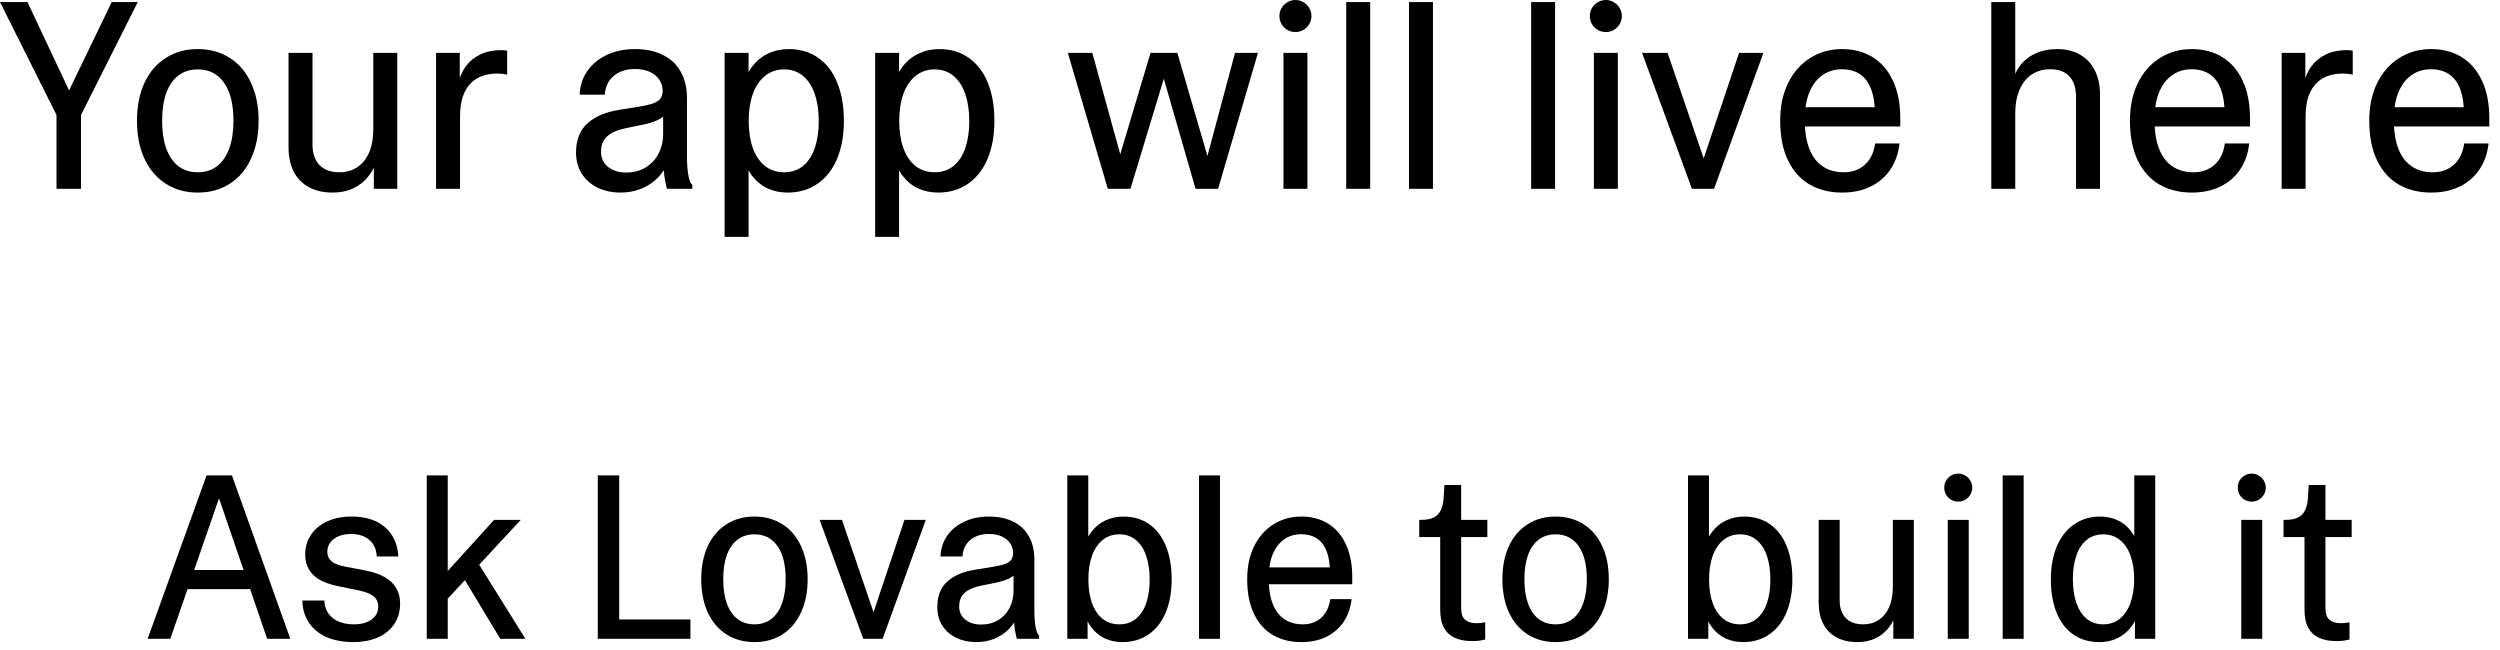
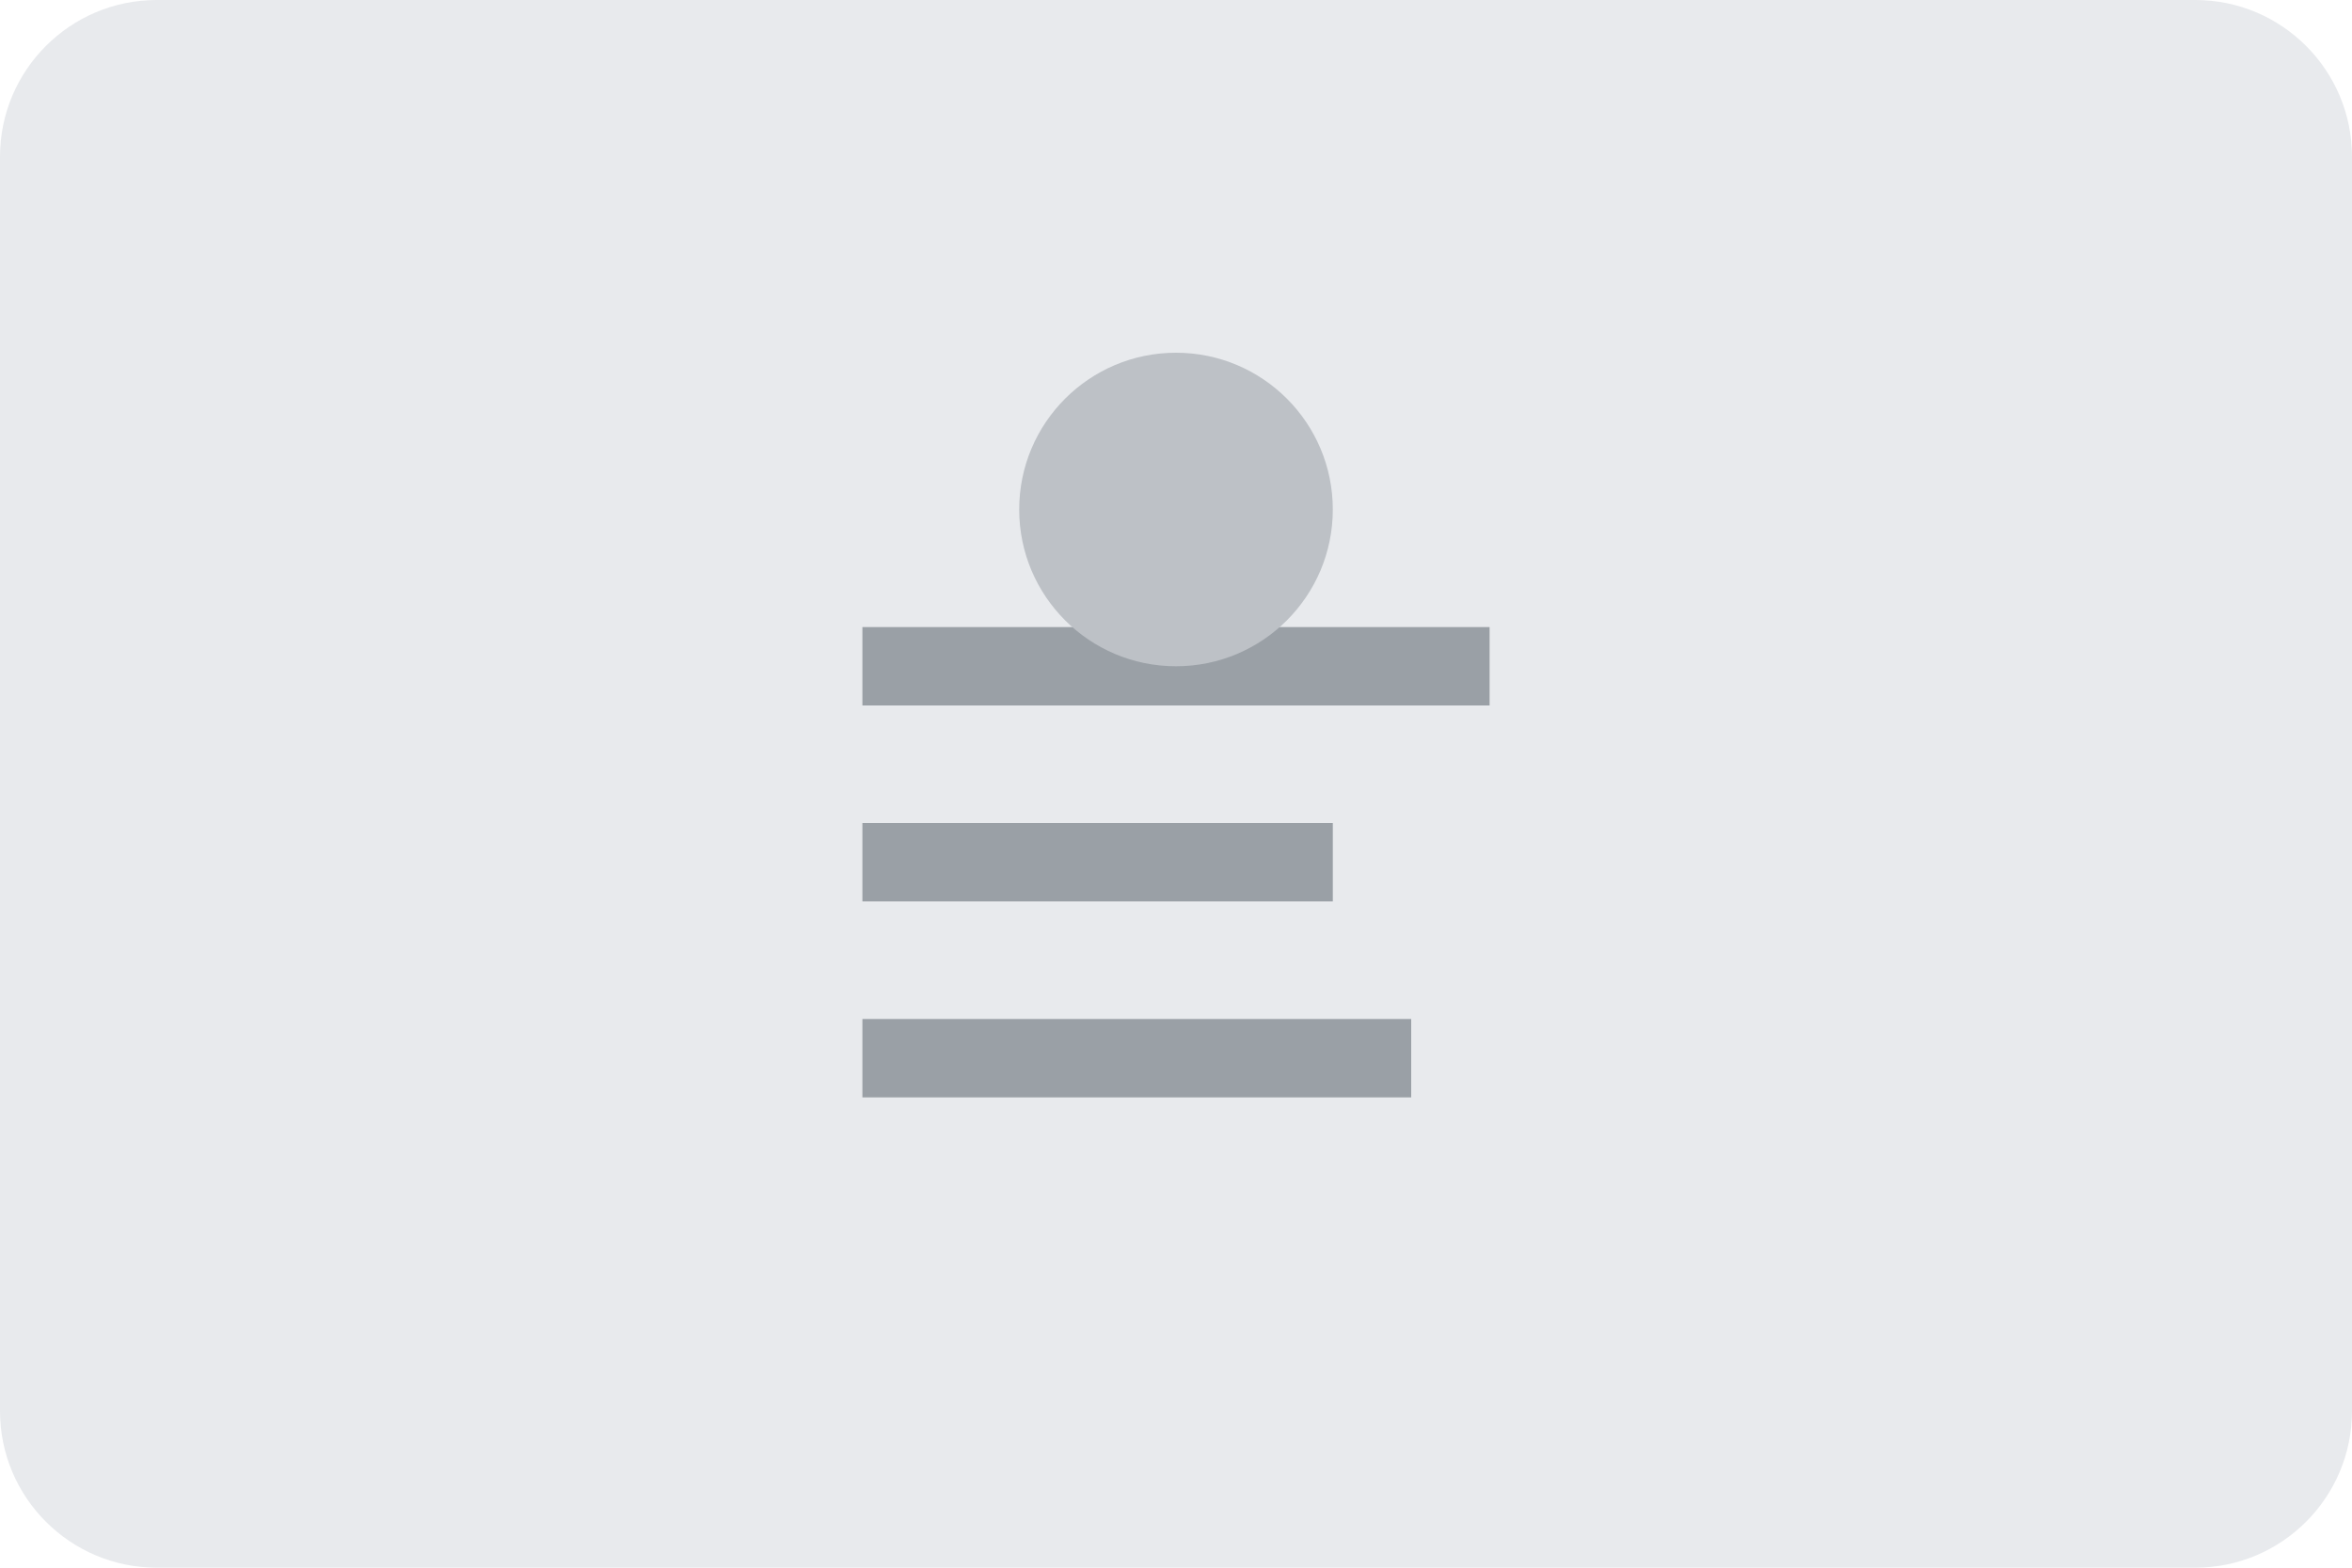
- <svg xmlns="http://www.w3.org/2000/svg" width="150" height="39" viewBox="0 0 150 39" fill="none">
-   <path d="M145.867 11.555C145.143 11.555 144.503 11.398 143.945 11.086C143.388 10.768 142.951 10.287 142.633 9.641C142.315 8.995 142.156 8.193 142.156 7.234C142.156 6.375 142.315 5.622 142.633 4.977C142.956 4.326 143.398 3.826 143.961 3.477C144.523 3.122 145.159 2.945 145.867 2.945C146.565 2.945 147.177 3.107 147.703 3.43C148.229 3.753 148.635 4.227 148.922 4.852C149.214 5.471 149.359 6.221 149.359 7.102C149.359 7.263 149.359 7.424 149.359 7.586H142.891V6.43H148.539L147.836 6.812C147.836 6.219 147.758 5.724 147.602 5.328C147.451 4.932 147.227 4.638 146.93 4.445C146.638 4.253 146.279 4.156 145.852 4.156C145.419 4.156 145.036 4.271 144.703 4.5C144.37 4.729 144.107 5.068 143.914 5.516C143.727 5.964 143.633 6.503 143.633 7.133V7.219C143.633 7.911 143.727 8.49 143.914 8.953C144.102 9.417 144.37 9.763 144.719 9.992C145.068 10.221 145.484 10.336 145.969 10.336C146.474 10.336 146.893 10.188 147.227 9.891C147.565 9.589 147.773 9.161 147.852 8.609H149.312C149.25 9.193 149.073 9.706 148.781 10.148C148.49 10.591 148.094 10.938 147.594 11.188C147.099 11.432 146.523 11.555 145.867 11.555Z" fill="black" />
-   <path d="M136.898 3.172H138.32V5.133L138.211 5.086C138.294 4.669 138.448 4.305 138.672 3.992C138.901 3.68 139.195 3.438 139.555 3.266C139.914 3.094 140.328 3.008 140.797 3.008C140.917 3.008 141.039 3.018 141.164 3.039V4.477C141.065 4.456 140.969 4.44 140.875 4.43C140.781 4.419 140.682 4.414 140.578 4.414C140.099 4.414 139.693 4.51 139.359 4.703C139.026 4.896 138.771 5.185 138.594 5.57C138.422 5.951 138.336 6.424 138.336 6.992V11.328H136.898V3.172Z" fill="black" />
-   <path d="M131.508 11.555C130.784 11.555 130.143 11.398 129.586 11.086C129.029 10.768 128.591 10.287 128.273 9.641C127.956 8.995 127.797 8.193 127.797 7.234C127.797 6.375 127.956 5.622 128.273 4.977C128.596 4.326 129.039 3.826 129.602 3.477C130.164 3.122 130.799 2.945 131.508 2.945C132.206 2.945 132.818 3.107 133.344 3.43C133.87 3.753 134.276 4.227 134.562 4.852C134.854 5.471 135 6.221 135 7.102C135 7.263 135 7.424 135 7.586H128.531V6.43H134.18L133.477 6.812C133.477 6.219 133.398 5.724 133.242 5.328C133.091 4.932 132.867 4.638 132.57 4.445C132.279 4.253 131.919 4.156 131.492 4.156C131.06 4.156 130.677 4.271 130.344 4.5C130.01 4.729 129.747 5.068 129.555 5.516C129.367 5.964 129.273 6.503 129.273 7.133V7.219C129.273 7.911 129.367 8.49 129.555 8.953C129.742 9.417 130.01 9.763 130.359 9.992C130.708 10.221 131.125 10.336 131.609 10.336C132.115 10.336 132.534 10.188 132.867 9.891C133.206 9.589 133.414 9.161 133.492 8.609H134.953C134.891 9.193 134.714 9.706 134.422 10.148C134.13 10.591 133.734 10.938 133.234 11.188C132.74 11.432 132.164 11.555 131.508 11.555Z" fill="black" />
-   <path d="M119.477 0.125H120.914V5.664L120.703 5.055C120.802 4.622 120.971 4.247 121.211 3.93C121.456 3.612 121.766 3.37 122.141 3.203C122.516 3.031 122.943 2.945 123.422 2.945C123.958 2.945 124.419 3.057 124.805 3.281C125.195 3.505 125.492 3.823 125.695 4.234C125.898 4.641 126 5.117 126 5.664V11.328H124.562V5.82C124.562 5.284 124.43 4.872 124.164 4.586C123.904 4.299 123.518 4.156 123.008 4.156C122.596 4.156 122.232 4.258 121.914 4.461C121.602 4.664 121.357 4.969 121.18 5.375C121.003 5.776 120.914 6.263 120.914 6.836V11.328H119.477V0.125Z" fill="black" />
-   <path d="M110.523 11.555C109.799 11.555 109.159 11.398 108.602 11.086C108.044 10.768 107.607 10.287 107.289 9.641C106.971 8.995 106.812 8.193 106.812 7.234C106.812 6.375 106.971 5.622 107.289 4.977C107.612 4.326 108.055 3.826 108.617 3.477C109.18 3.122 109.815 2.945 110.523 2.945C111.221 2.945 111.833 3.107 112.359 3.43C112.885 3.753 113.292 4.227 113.578 4.852C113.87 5.471 114.016 6.221 114.016 7.102C114.016 7.263 114.016 7.424 114.016 7.586H107.547V6.43H113.195L112.492 6.812C112.492 6.219 112.414 5.724 112.258 5.328C112.107 4.932 111.883 4.638 111.586 4.445C111.294 4.253 110.935 4.156 110.508 4.156C110.076 4.156 109.693 4.271 109.359 4.5C109.026 4.729 108.763 5.068 108.57 5.516C108.383 5.964 108.289 6.503 108.289 7.133V7.219C108.289 7.911 108.383 8.49 108.57 8.953C108.758 9.417 109.026 9.763 109.375 9.992C109.724 10.221 110.141 10.336 110.625 10.336C111.13 10.336 111.549 10.188 111.883 9.891C112.221 9.589 112.43 9.161 112.508 8.609H113.969C113.906 9.193 113.729 9.706 113.438 10.148C113.146 10.591 112.75 10.938 112.25 11.188C111.755 11.432 111.18 11.555 110.523 11.555Z" fill="black" />
-   <path d="M98.523 3.172H100.055L102.359 9.906H102.086L104.344 3.172H105.805L102.844 11.328H101.516L98.523 3.172Z" fill="black" />
-   <path d="M95.633 3.172H97.07V11.328H95.633V3.172ZM96.352 1.922C96.18 1.922 96.018 1.88 95.867 1.797C95.721 1.708 95.604 1.591 95.516 1.445C95.432 1.294 95.391 1.133 95.391 0.961C95.391 0.789 95.432 0.63 95.516 0.484C95.604 0.333 95.721 0.216 95.867 0.133C96.018 0.044 96.18 0 96.352 0C96.523 0 96.682 0.044 96.828 0.133C96.979 0.216 97.096 0.333 97.18 0.484C97.268 0.63 97.312 0.789 97.312 0.961C97.312 1.133 97.268 1.294 97.18 1.445C97.096 1.591 96.979 1.708 96.828 1.797C96.682 1.88 96.523 1.922 96.352 1.922Z" fill="black" />
-   <path d="M91.867 0.125H93.305V11.328H91.867V0.125Z" fill="black" />
-   <path d="M84.539 0.125H85.977V11.328H84.539V0.125Z" fill="black" />
-   <path d="M80.773 0.125H82.211V11.328H80.773V0.125Z" fill="black" />
-   <path d="M77.008 3.172H78.445V11.328H77.008V3.172ZM77.727 1.922C77.555 1.922 77.393 1.88 77.242 1.797C77.096 1.708 76.979 1.591 76.891 1.445C76.807 1.294 76.766 1.133 76.766 0.961C76.766 0.789 76.807 0.63 76.891 0.484C76.979 0.333 77.096 0.216 77.242 0.133C77.393 0.044 77.555 0 77.727 0C77.898 0 78.057 0.044 78.203 0.133C78.354 0.216 78.471 0.333 78.555 0.484C78.643 0.63 78.688 0.789 78.688 0.961C78.688 1.133 78.643 1.294 78.555 1.445C78.471 1.591 78.354 1.708 78.203 1.797C78.057 1.88 77.898 1.922 77.727 1.922Z" fill="black" />
-   <path d="M64.07 3.172H65.539L67.508 10.32H66.898L69.031 3.172H70.641L72.727 10.32H72.188L74.102 3.172H75.477L73.086 11.328H71.734L69.508 3.617H70.164L67.828 11.328H66.469L64.07 3.172Z" fill="black" />
-   <path d="M56.289 11.555C55.852 11.555 55.45 11.471 55.086 11.305C54.727 11.138 54.417 10.885 54.156 10.547C53.901 10.208 53.711 9.786 53.586 9.281L53.898 9.602V11.328H52.508V3.172H53.945V4.992L53.602 5.219C53.711 4.745 53.896 4.339 54.156 4C54.417 3.656 54.734 3.396 55.109 3.219C55.49 3.036 55.904 2.945 56.352 2.945C57.044 2.945 57.638 3.122 58.133 3.477C58.633 3.826 59.013 4.326 59.273 4.977C59.534 5.622 59.664 6.38 59.664 7.25C59.664 8.115 59.529 8.872 59.258 9.523C58.987 10.169 58.596 10.669 58.086 11.023C57.575 11.378 56.977 11.555 56.289 11.555ZM56.078 10.336C56.526 10.336 56.906 10.208 57.219 9.953C57.531 9.693 57.766 9.333 57.922 8.875C58.078 8.411 58.156 7.875 58.156 7.266C58.156 6.656 58.078 6.12 57.922 5.656C57.766 5.188 57.531 4.823 57.219 4.562C56.906 4.297 56.526 4.164 56.078 4.164C55.63 4.164 55.245 4.297 54.922 4.562C54.604 4.823 54.362 5.188 54.195 5.656C54.034 6.12 53.953 6.656 53.953 7.266C53.953 7.87 54.034 8.404 54.195 8.867C54.362 9.331 54.604 9.693 54.922 9.953C55.245 10.208 55.63 10.336 56.078 10.336ZM52.508 9.664H53.945V14.211H52.508V9.664Z" fill="black" />
-   <path d="M47.258 11.555C46.82 11.555 46.419 11.471 46.055 11.305C45.695 11.138 45.385 10.885 45.125 10.547C44.87 10.208 44.68 9.786 44.555 9.281L44.867 9.602V11.328H43.477V3.172H44.914V4.992L44.57 5.219C44.68 4.745 44.865 4.339 45.125 4C45.385 3.656 45.703 3.396 46.078 3.219C46.458 3.036 46.872 2.945 47.32 2.945C48.013 2.945 48.607 3.122 49.102 3.477C49.602 3.826 49.982 4.326 50.242 4.977C50.503 5.622 50.633 6.38 50.633 7.25C50.633 8.115 50.497 8.872 50.227 9.523C49.956 10.169 49.565 10.669 49.055 11.023C48.544 11.378 47.945 11.555 47.258 11.555ZM47.047 10.336C47.495 10.336 47.875 10.208 48.188 9.953C48.5 9.693 48.734 9.333 48.891 8.875C49.047 8.411 49.125 7.875 49.125 7.266C49.125 6.656 49.047 6.12 48.891 5.656C48.734 5.188 48.5 4.823 48.188 4.562C47.875 4.297 47.495 4.164 47.047 4.164C46.599 4.164 46.214 4.297 45.891 4.562C45.573 4.823 45.331 5.188 45.164 5.656C45.003 6.12 44.922 6.656 44.922 7.266C44.922 7.87 45.003 8.404 45.164 8.867C45.331 9.331 45.573 9.693 45.891 9.953C46.214 10.208 46.599 10.336 47.047 10.336ZM43.477 9.664H44.914V14.211H43.477V9.664Z" fill="black" />
-   <path d="M37.234 11.555C36.729 11.555 36.273 11.458 35.867 11.266C35.461 11.068 35.141 10.787 34.906 10.422C34.677 10.057 34.562 9.633 34.562 9.148C34.562 8.404 34.786 7.826 35.234 7.414C35.688 6.997 36.32 6.724 37.133 6.594L38.43 6.383C38.763 6.326 39.023 6.263 39.211 6.195C39.398 6.122 39.536 6.029 39.625 5.914C39.714 5.794 39.758 5.635 39.758 5.438C39.758 5.219 39.698 5.01 39.578 4.812C39.458 4.615 39.273 4.453 39.023 4.328C38.773 4.203 38.464 4.141 38.094 4.141C37.573 4.141 37.148 4.279 36.82 4.555C36.497 4.826 36.32 5.201 36.289 5.68H34.781C34.797 5.159 34.945 4.693 35.227 4.281C35.508 3.865 35.896 3.539 36.391 3.305C36.885 3.065 37.453 2.945 38.094 2.945C38.745 2.945 39.305 3.062 39.773 3.297C40.242 3.526 40.599 3.862 40.844 4.305C41.094 4.747 41.219 5.276 41.219 5.891V9.438C41.219 9.818 41.245 10.169 41.297 10.492C41.354 10.81 41.435 11.013 41.539 11.102V11.328H40.016C39.953 11.104 39.901 10.844 39.859 10.547C39.823 10.245 39.805 9.951 39.805 9.664L40.062 9.742C39.938 10.081 39.74 10.388 39.469 10.664C39.198 10.94 38.87 11.159 38.484 11.32C38.099 11.477 37.682 11.555 37.234 11.555ZM37.555 10.352C38.008 10.352 38.404 10.25 38.742 10.047C39.081 9.839 39.339 9.56 39.516 9.211C39.698 8.857 39.789 8.464 39.789 8.031V6.812L39.953 6.836C39.802 7.008 39.609 7.143 39.375 7.242C39.146 7.341 38.836 7.43 38.445 7.508L37.586 7.68C37.06 7.789 36.675 7.956 36.43 8.18C36.185 8.398 36.062 8.706 36.062 9.102C36.062 9.482 36.203 9.786 36.484 10.016C36.771 10.24 37.128 10.352 37.555 10.352Z" fill="black" />
-   <path d="M26.164 3.172H27.586V5.133L27.477 5.086C27.56 4.669 27.713 4.305 27.938 3.992C28.167 3.68 28.461 3.438 28.82 3.266C29.18 3.094 29.594 3.008 30.062 3.008C30.182 3.008 30.305 3.018 30.43 3.039V4.477C30.331 4.456 30.234 4.44 30.141 4.43C30.047 4.419 29.948 4.414 29.844 4.414C29.365 4.414 28.958 4.51 28.625 4.703C28.292 4.896 28.037 5.185 27.859 5.57C27.688 5.951 27.602 6.424 27.602 6.992V11.328H26.164V3.172Z" fill="black" />
-   <path d="M19.969 11.555C19.417 11.555 18.94 11.448 18.539 11.234C18.143 11.021 17.838 10.711 17.625 10.305C17.417 9.898 17.312 9.409 17.312 8.836V3.172H18.75V8.672C18.75 9.198 18.888 9.607 19.164 9.898C19.44 10.19 19.841 10.336 20.367 10.336C20.768 10.336 21.12 10.237 21.422 10.039C21.729 9.841 21.969 9.549 22.141 9.164C22.312 8.773 22.398 8.299 22.398 7.742V3.172H23.836V11.328H22.43V8.836L22.672 9.438C22.552 9.87 22.367 10.245 22.117 10.562C21.872 10.88 21.568 11.125 21.203 11.297C20.838 11.469 20.427 11.555 19.969 11.555Z" fill="black" />
-   <path d="M11.867 11.555C11.138 11.555 10.497 11.378 9.945 11.023C9.393 10.669 8.966 10.167 8.664 9.516C8.367 8.865 8.219 8.107 8.219 7.242C8.219 6.378 8.367 5.622 8.664 4.977C8.966 4.326 9.393 3.826 9.945 3.477C10.497 3.122 11.138 2.945 11.867 2.945C12.596 2.945 13.237 3.122 13.789 3.477C14.341 3.826 14.766 4.326 15.062 4.977C15.365 5.622 15.516 6.378 15.516 7.242C15.516 8.107 15.365 8.865 15.062 9.516C14.766 10.167 14.341 10.669 13.789 11.023C13.237 11.378 12.596 11.555 11.867 11.555ZM11.867 10.336C12.315 10.336 12.698 10.216 13.016 9.977C13.338 9.732 13.583 9.378 13.75 8.914C13.922 8.451 14.008 7.893 14.008 7.242C14.008 6.263 13.82 5.505 13.445 4.969C13.07 4.432 12.544 4.164 11.867 4.164C11.419 4.164 11.034 4.284 10.711 4.523C10.393 4.763 10.148 5.115 9.977 5.578C9.81 6.036 9.727 6.591 9.727 7.242C9.727 7.893 9.81 8.451 9.977 8.914C10.148 9.378 10.393 9.732 10.711 9.977C11.034 10.216 11.419 10.336 11.867 10.336Z" fill="black" />
-   <path d="M3.391 6.18L3.711 7.539L0 0.125H1.648L4.414 6H3.867L6.703 0.125H8.266L4.539 7.539L4.859 6.18V11.328H3.391V6.18Z" fill="black" />
-   <path d="M140.19 38.465C139.789 38.465 139.448 38.403 139.165 38.28C138.882 38.157 138.661 37.957 138.502 37.679C138.347 37.396 138.27 37.029 138.27 36.578V32.224H137.012V31.191H137.135C137.445 31.191 137.693 31.144 137.88 31.048C138.071 30.952 138.215 30.804 138.311 30.604C138.406 30.403 138.463 30.136 138.481 29.804L138.522 29.1H139.527V31.301L139.377 31.191H141.1V32.224H139.527V36.496C139.527 36.82 139.607 37.05 139.767 37.187C139.931 37.323 140.159 37.392 140.45 37.392C140.637 37.392 140.81 37.373 140.97 37.337V38.369C140.828 38.406 140.699 38.431 140.58 38.444C140.462 38.458 140.332 38.465 140.19 38.465Z" fill="black" />
-   <path d="M134.476 31.191H135.733V38.328H134.476V31.191ZM135.104 30.098C134.954 30.098 134.813 30.061 134.681 29.988C134.553 29.911 134.451 29.808 134.373 29.681C134.3 29.549 134.264 29.407 134.264 29.257C134.264 29.106 134.3 28.967 134.373 28.84C134.451 28.708 134.553 28.605 134.681 28.532C134.813 28.455 134.954 28.416 135.104 28.416C135.255 28.416 135.394 28.455 135.521 28.532C135.654 28.605 135.756 28.708 135.829 28.84C135.907 28.967 135.945 29.106 135.945 29.257C135.945 29.407 135.907 29.549 135.829 29.681C135.756 29.808 135.654 29.911 135.521 29.988C135.394 30.061 135.255 30.098 135.104 30.098Z" fill="black" />
-   <path d="M128.057 28.525H129.314V31.191H128.057V28.525ZM125.965 38.526C125.354 38.526 124.83 38.374 124.393 38.068C123.955 37.758 123.622 37.323 123.395 36.763C123.167 36.198 123.053 35.535 123.053 34.773C123.053 34.017 123.171 33.354 123.408 32.784C123.65 32.215 123.994 31.775 124.44 31.465C124.887 31.15 125.409 30.993 126.006 30.993C126.389 30.993 126.737 31.066 127.052 31.212C127.371 31.358 127.642 31.579 127.865 31.875C128.093 32.171 128.262 32.54 128.371 32.982L128.057 32.702V31.191H129.314V38.328H128.098V36.735L128.357 36.537C128.212 37.161 127.924 37.649 127.496 38C127.068 38.351 126.557 38.526 125.965 38.526ZM126.19 37.46C126.582 37.46 126.917 37.346 127.195 37.118C127.478 36.886 127.69 36.567 127.831 36.161C127.977 35.751 128.05 35.279 128.05 34.746C128.05 34.217 127.977 33.75 127.831 33.345C127.69 32.939 127.478 32.625 127.195 32.401C126.917 32.173 126.582 32.06 126.19 32.06C125.799 32.06 125.466 32.173 125.192 32.401C124.919 32.625 124.714 32.939 124.577 33.345C124.44 33.746 124.372 34.213 124.372 34.746C124.372 35.279 124.44 35.751 124.577 36.161C124.714 36.567 124.919 36.886 125.192 37.118C125.466 37.346 125.799 37.46 126.19 37.46Z" fill="black" />
-   <path d="M120.161 28.525H121.419V38.328H120.161V28.525Z" fill="black" />
-   <path d="M116.866 31.191H118.124V38.328H116.866V31.191ZM117.495 30.098C117.345 30.098 117.203 30.061 117.071 29.988C116.944 29.911 116.841 29.808 116.764 29.681C116.691 29.549 116.654 29.407 116.654 29.257C116.654 29.106 116.691 28.967 116.764 28.84C116.841 28.708 116.944 28.605 117.071 28.532C117.203 28.455 117.345 28.416 117.495 28.416C117.646 28.416 117.785 28.455 117.912 28.532C118.044 28.605 118.147 28.708 118.22 28.84C118.297 28.967 118.336 29.106 118.336 29.257C118.336 29.407 118.297 29.549 118.22 29.681C118.147 29.808 118.044 29.911 117.912 29.988C117.785 30.061 117.646 30.098 117.495 30.098Z" fill="black" />
-   <path d="M111.445 38.526C110.962 38.526 110.545 38.433 110.194 38.246C109.848 38.059 109.581 37.788 109.395 37.433C109.212 37.077 109.121 36.649 109.121 36.148V31.191H110.379V36.004C110.379 36.464 110.5 36.822 110.741 37.077C110.983 37.332 111.334 37.46 111.794 37.46C112.145 37.46 112.452 37.373 112.717 37.2C112.986 37.027 113.195 36.772 113.346 36.435C113.496 36.093 113.571 35.678 113.571 35.19V31.191H114.829V38.328H113.599V36.148L113.811 36.674C113.706 37.052 113.544 37.38 113.325 37.658C113.111 37.936 112.844 38.15 112.525 38.301C112.206 38.451 111.846 38.526 111.445 38.526Z" fill="black" />
-   <path d="M104.589 38.526C104.206 38.526 103.855 38.453 103.536 38.308C103.222 38.162 102.951 37.941 102.723 37.645C102.499 37.348 102.333 36.979 102.224 36.537L102.497 36.817V38.328H101.28V31.191H102.538V32.784L102.237 32.982C102.333 32.568 102.495 32.212 102.723 31.916C102.951 31.615 103.229 31.387 103.557 31.232C103.889 31.073 104.252 30.993 104.644 30.993C105.25 30.993 105.769 31.148 106.202 31.458C106.64 31.763 106.972 32.201 107.2 32.77C107.428 33.336 107.542 33.999 107.542 34.76C107.542 35.516 107.424 36.179 107.187 36.749C106.95 37.314 106.608 37.752 106.161 38.062C105.715 38.371 105.19 38.526 104.589 38.526ZM104.404 37.46C104.796 37.46 105.129 37.348 105.402 37.125C105.676 36.897 105.881 36.583 106.018 36.182C106.154 35.776 106.223 35.307 106.223 34.773C106.223 34.24 106.154 33.771 106.018 33.365C105.881 32.955 105.676 32.636 105.402 32.408C105.129 32.176 104.796 32.06 104.404 32.06C104.012 32.06 103.675 32.176 103.393 32.408C103.115 32.636 102.903 32.955 102.757 33.365C102.616 33.771 102.545 34.24 102.545 34.773C102.545 35.302 102.616 35.769 102.757 36.175C102.903 36.58 103.115 36.897 103.393 37.125C103.675 37.348 104.012 37.46 104.404 37.46ZM101.28 28.525H102.538V31.191H101.28V28.525Z" fill="black" />
-   <path d="M93.337 38.526C92.699 38.526 92.138 38.371 91.655 38.062C91.172 37.752 90.799 37.312 90.534 36.742C90.274 36.172 90.144 35.509 90.144 34.753C90.144 33.996 90.274 33.336 90.534 32.77C90.799 32.201 91.172 31.763 91.655 31.458C92.138 31.148 92.699 30.993 93.337 30.993C93.975 30.993 94.535 31.148 95.019 31.458C95.502 31.763 95.873 32.201 96.133 32.77C96.397 33.336 96.529 33.996 96.529 34.753C96.529 35.509 96.397 36.172 96.133 36.742C95.873 37.312 95.502 37.752 95.019 38.062C94.535 38.371 93.975 38.526 93.337 38.526ZM93.337 37.46C93.729 37.46 94.064 37.355 94.342 37.145C94.624 36.931 94.838 36.621 94.984 36.216C95.135 35.81 95.21 35.323 95.21 34.753C95.21 33.896 95.046 33.233 94.718 32.764C94.39 32.294 93.929 32.06 93.337 32.06C92.945 32.06 92.608 32.164 92.325 32.374C92.047 32.584 91.833 32.891 91.683 33.297C91.537 33.698 91.464 34.183 91.464 34.753C91.464 35.323 91.537 35.81 91.683 36.216C91.833 36.621 92.047 36.931 92.325 37.145C92.608 37.355 92.945 37.46 93.337 37.46Z" fill="black" />
-   <path d="M88.333 38.465C87.932 38.465 87.59 38.403 87.308 38.28C87.025 38.157 86.804 37.957 86.644 37.679C86.49 37.396 86.412 37.029 86.412 36.578V32.224H85.154V31.191H85.277C85.587 31.191 85.836 31.144 86.022 31.048C86.214 30.952 86.357 30.804 86.453 30.604C86.549 30.403 86.606 30.136 86.624 29.804L86.665 29.1H87.67V31.301L87.519 31.191H89.242V32.224H87.67V36.496C87.67 36.82 87.75 37.05 87.909 37.187C88.073 37.323 88.301 37.392 88.593 37.392C88.78 37.392 88.953 37.373 89.112 37.337V38.369C88.971 38.406 88.841 38.431 88.723 38.444C88.604 38.458 88.474 38.465 88.333 38.465Z" fill="black" />
-   <path d="M78.079 38.526C77.446 38.526 76.885 38.39 76.397 38.116C75.91 37.838 75.527 37.417 75.249 36.852C74.971 36.286 74.832 35.585 74.832 34.746C74.832 33.994 74.971 33.336 75.249 32.77C75.532 32.201 75.919 31.763 76.411 31.458C76.903 31.148 77.459 30.993 78.079 30.993C78.69 30.993 79.225 31.134 79.686 31.417C80.146 31.7 80.501 32.114 80.752 32.661C81.007 33.203 81.135 33.86 81.135 34.63C81.135 34.771 81.135 34.912 81.135 35.054H75.475V34.042H80.417L79.802 34.377C79.802 33.857 79.733 33.425 79.597 33.078C79.465 32.732 79.269 32.474 79.009 32.306C78.754 32.137 78.439 32.053 78.065 32.053C77.687 32.053 77.352 32.153 77.061 32.353C76.769 32.554 76.539 32.85 76.37 33.242C76.206 33.634 76.124 34.106 76.124 34.657V34.732C76.124 35.339 76.206 35.844 76.37 36.25C76.534 36.656 76.769 36.959 77.074 37.159C77.38 37.36 77.744 37.46 78.168 37.46C78.61 37.46 78.977 37.33 79.269 37.07C79.565 36.806 79.747 36.432 79.815 35.949H81.094C81.039 36.46 80.884 36.908 80.629 37.296C80.374 37.683 80.027 37.986 79.59 38.205C79.157 38.419 78.653 38.526 78.079 38.526Z" fill="black" />
-   <path d="M71.94 28.525H73.198V38.328H71.94V28.525Z" fill="black" />
-   <path d="M67.347 38.526C66.964 38.526 66.613 38.453 66.294 38.308C65.98 38.162 65.708 37.941 65.481 37.645C65.257 37.348 65.091 36.979 64.981 36.537L65.255 36.817V38.328H64.038V31.191H65.296V32.784L64.995 32.982C65.091 32.568 65.253 32.212 65.481 31.916C65.708 31.615 65.986 31.387 66.314 31.232C66.647 31.073 67.009 30.993 67.401 30.993C68.007 30.993 68.527 31.148 68.96 31.458C69.397 31.763 69.73 32.201 69.958 32.77C70.186 33.336 70.3 33.999 70.3 34.76C70.3 35.516 70.181 36.179 69.944 36.749C69.707 37.314 69.366 37.752 68.919 38.062C68.472 38.371 67.948 38.526 67.347 38.526ZM67.162 37.46C67.554 37.46 67.887 37.348 68.16 37.125C68.434 36.897 68.639 36.583 68.775 36.182C68.912 35.776 68.981 35.307 68.981 34.773C68.981 34.24 68.912 33.771 68.775 33.365C68.639 32.955 68.434 32.636 68.16 32.408C67.887 32.176 67.554 32.06 67.162 32.06C66.77 32.06 66.433 32.176 66.15 32.408C65.872 32.636 65.66 32.955 65.515 33.365C65.373 33.771 65.303 34.24 65.303 34.773C65.303 35.302 65.373 35.769 65.515 36.175C65.66 36.58 65.872 36.897 66.15 37.125C66.433 37.348 66.77 37.46 67.162 37.46ZM64.038 28.525H65.296V31.191H64.038V28.525Z" fill="black" />
-   <path d="M58.576 38.526C58.134 38.526 57.735 38.442 57.38 38.273C57.024 38.1 56.744 37.854 56.539 37.535C56.339 37.216 56.238 36.845 56.238 36.421C56.238 35.769 56.434 35.263 56.826 34.903C57.223 34.539 57.776 34.3 58.487 34.185L59.622 34.001C59.914 33.951 60.142 33.896 60.306 33.837C60.47 33.773 60.59 33.691 60.668 33.591C60.745 33.486 60.784 33.347 60.784 33.174C60.784 32.982 60.732 32.8 60.627 32.627C60.522 32.454 60.36 32.312 60.142 32.203C59.923 32.094 59.652 32.039 59.328 32.039C58.872 32.039 58.501 32.16 58.214 32.401C57.931 32.638 57.776 32.967 57.749 33.386H56.43C56.443 32.93 56.573 32.522 56.819 32.162C57.065 31.797 57.405 31.513 57.838 31.308C58.271 31.098 58.768 30.993 59.328 30.993C59.898 30.993 60.388 31.096 60.798 31.301C61.208 31.501 61.52 31.795 61.734 32.183C61.953 32.57 62.062 33.033 62.062 33.57V36.674C62.062 37.007 62.085 37.314 62.131 37.597C62.181 37.875 62.252 38.052 62.343 38.13V38.328H61.01C60.955 38.132 60.91 37.904 60.873 37.645C60.841 37.38 60.825 37.123 60.825 36.872L61.051 36.94C60.941 37.237 60.768 37.505 60.531 37.747C60.294 37.989 60.007 38.18 59.67 38.321C59.333 38.458 58.968 38.526 58.576 38.526ZM58.856 37.474C59.253 37.474 59.599 37.385 59.895 37.207C60.192 37.025 60.417 36.781 60.572 36.476C60.732 36.166 60.812 35.822 60.812 35.443V34.377L60.955 34.398C60.823 34.548 60.654 34.666 60.449 34.753C60.249 34.84 59.977 34.917 59.636 34.985L58.884 35.136C58.423 35.231 58.086 35.377 57.872 35.573C57.658 35.765 57.551 36.033 57.551 36.38C57.551 36.713 57.674 36.979 57.92 37.18C58.171 37.376 58.483 37.474 58.856 37.474Z" fill="black" />
-   <path d="M49.177 31.191H50.517L52.533 37.084H52.294L54.27 31.191H55.548L52.957 38.328H51.795L49.177 31.191Z" fill="black" />
-   <path d="M45.267 38.526C44.629 38.526 44.068 38.371 43.585 38.062C43.102 37.752 42.728 37.312 42.464 36.742C42.204 36.172 42.074 35.509 42.074 34.753C42.074 33.996 42.204 33.336 42.464 32.77C42.728 32.201 43.102 31.763 43.585 31.458C44.068 31.148 44.629 30.993 45.267 30.993C45.905 30.993 46.465 31.148 46.948 31.458C47.431 31.763 47.803 32.201 48.062 32.77C48.327 33.336 48.459 33.996 48.459 34.753C48.459 35.509 48.327 36.172 48.062 36.742C47.803 37.312 47.431 37.752 46.948 38.062C46.465 38.371 45.905 38.526 45.267 38.526ZM45.267 37.46C45.658 37.46 45.993 37.355 46.272 37.145C46.554 36.931 46.768 36.621 46.914 36.216C47.065 35.81 47.14 35.323 47.14 34.753C47.14 33.896 46.976 33.233 46.648 32.764C46.319 32.294 45.859 32.06 45.267 32.06C44.875 32.06 44.537 32.164 44.255 32.374C43.977 32.584 43.763 32.891 43.612 33.297C43.467 33.698 43.394 34.183 43.394 34.753C43.394 35.323 43.467 35.81 43.612 36.216C43.763 36.621 43.977 36.931 44.255 37.145C44.537 37.355 44.875 37.46 45.267 37.46Z" fill="black" />
-   <path d="M35.867 28.525H37.152V37.556L36.934 37.166H41.425V38.328H35.867V28.525Z" fill="black" />
-   <path d="M25.606 28.525H26.864V34.63H26.529L29.646 31.191H31.246L26.331 36.496L26.864 35.402V38.328H25.606V28.525ZM27.705 34.493L28.389 33.304L31.526 38.328H30.016L27.705 34.493Z" fill="black" />
-   <path d="M21.211 38.526C20.591 38.526 20.051 38.426 19.591 38.226C19.135 38.02 18.782 37.731 18.531 37.357C18.281 36.984 18.151 36.542 18.142 36.031H19.461C19.479 36.487 19.65 36.84 19.974 37.091C20.297 37.337 20.719 37.46 21.238 37.46C21.676 37.46 22.027 37.364 22.291 37.173C22.56 36.981 22.694 36.722 22.694 36.394C22.694 36.129 22.599 35.922 22.407 35.772C22.22 35.621 21.915 35.503 21.491 35.416L20.315 35.177C19.627 35.04 19.121 34.815 18.798 34.5C18.474 34.181 18.312 33.769 18.312 33.263C18.312 32.834 18.424 32.449 18.648 32.107C18.871 31.761 19.192 31.49 19.611 31.294C20.031 31.093 20.525 30.993 21.095 30.993C21.678 30.993 22.177 31.096 22.592 31.301C23.006 31.506 23.323 31.791 23.542 32.155C23.761 32.515 23.879 32.925 23.898 33.386H22.605C22.587 32.967 22.439 32.638 22.161 32.401C21.888 32.16 21.523 32.039 21.067 32.039C20.78 32.039 20.53 32.085 20.315 32.176C20.101 32.262 19.935 32.388 19.816 32.552C19.698 32.711 19.639 32.896 19.639 33.105C19.639 33.342 19.721 33.532 19.885 33.673C20.049 33.814 20.309 33.919 20.664 33.987L21.977 34.24C22.414 34.327 22.783 34.457 23.084 34.63C23.385 34.798 23.613 35.015 23.768 35.279C23.927 35.544 24.007 35.851 24.007 36.202C24.007 36.694 23.884 37.116 23.638 37.467C23.396 37.818 23.064 38.082 22.64 38.26C22.216 38.438 21.74 38.526 21.211 38.526Z" fill="black" />
-   <path d="M12.393 28.525H13.917L17.417 38.328H16.029L13.021 29.551H13.261L10.219 38.328H8.858L12.393 28.525ZM10.82 34.199H15.599V35.348H10.82V34.199Z" fill="black" />
+ <svg xmlns="http://www.w3.org/2000/svg" width="120" height="80" viewBox="0 0 120 80" fill="none" role="img" aria-label="Placeholder">
+   <rect width="120" height="80" rx="8" fill="#E8EAED" />
+   <path d="M44 32h32v4H44V32zm0 10h24v4H44v-4zm0 10h28v4H44v-4z" fill="#9AA0A6" />
+   <circle cx="60" cy="26" r="8" fill="#BDC1C6" />
</svg>
